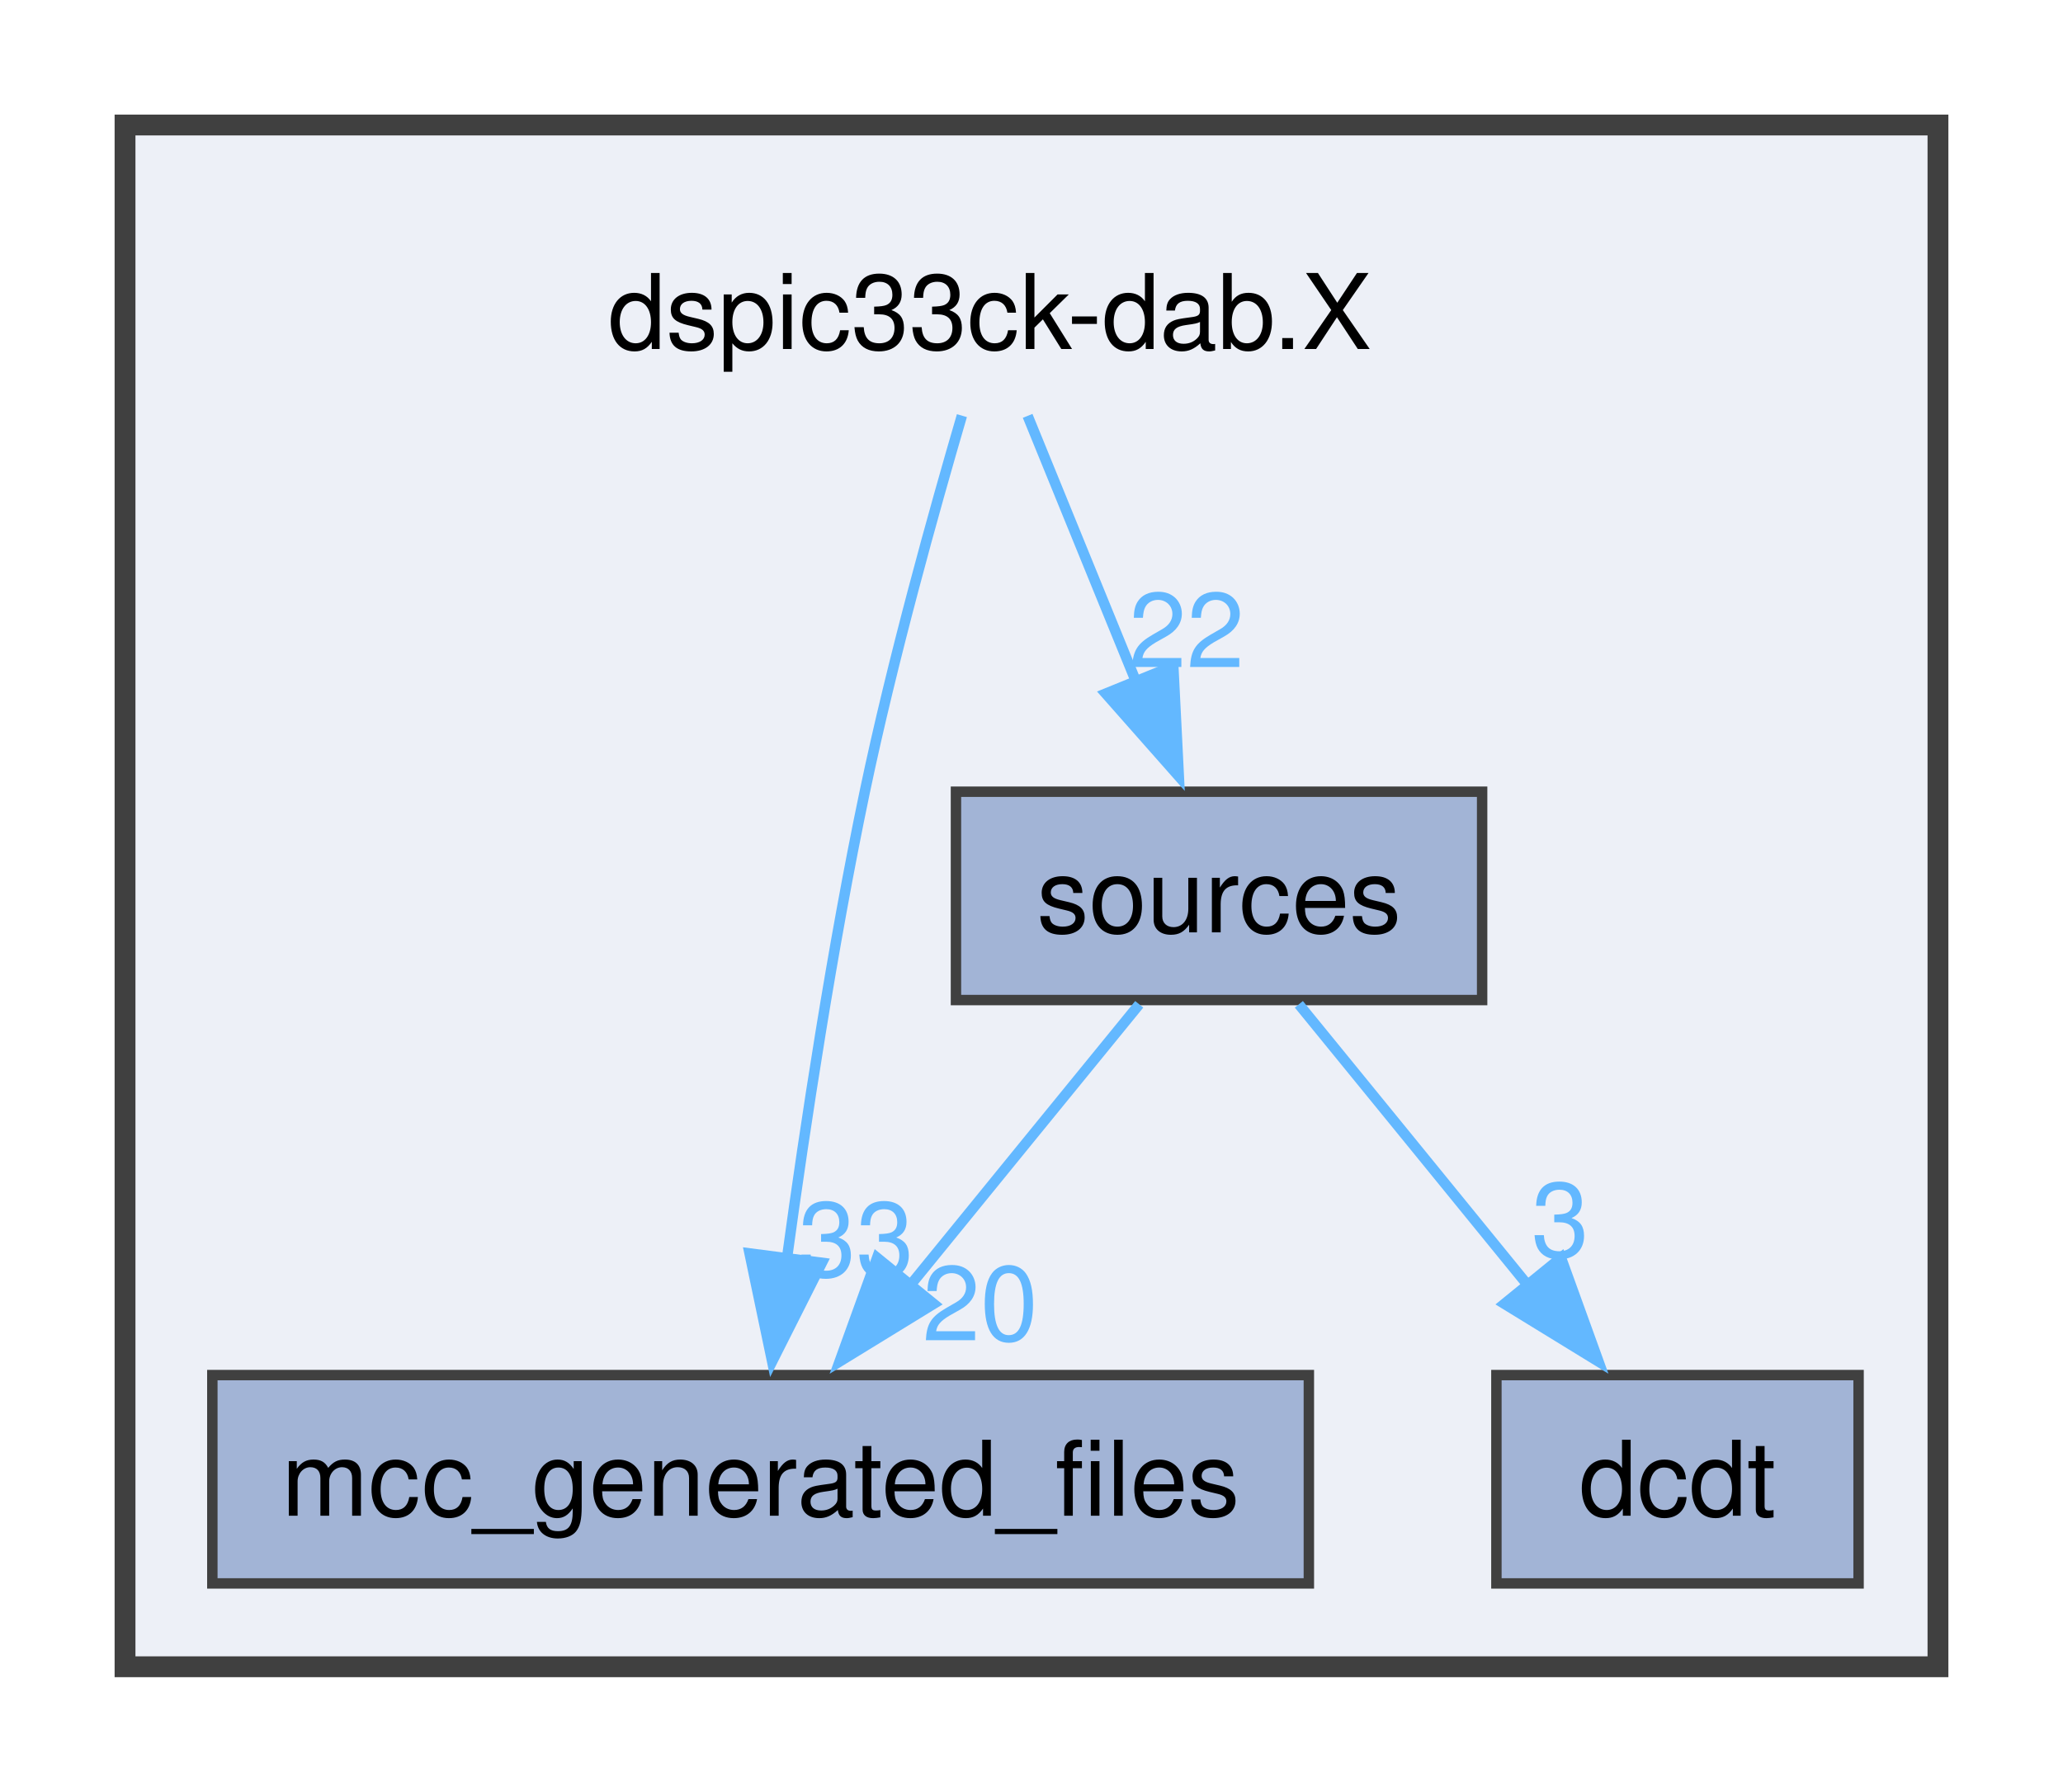
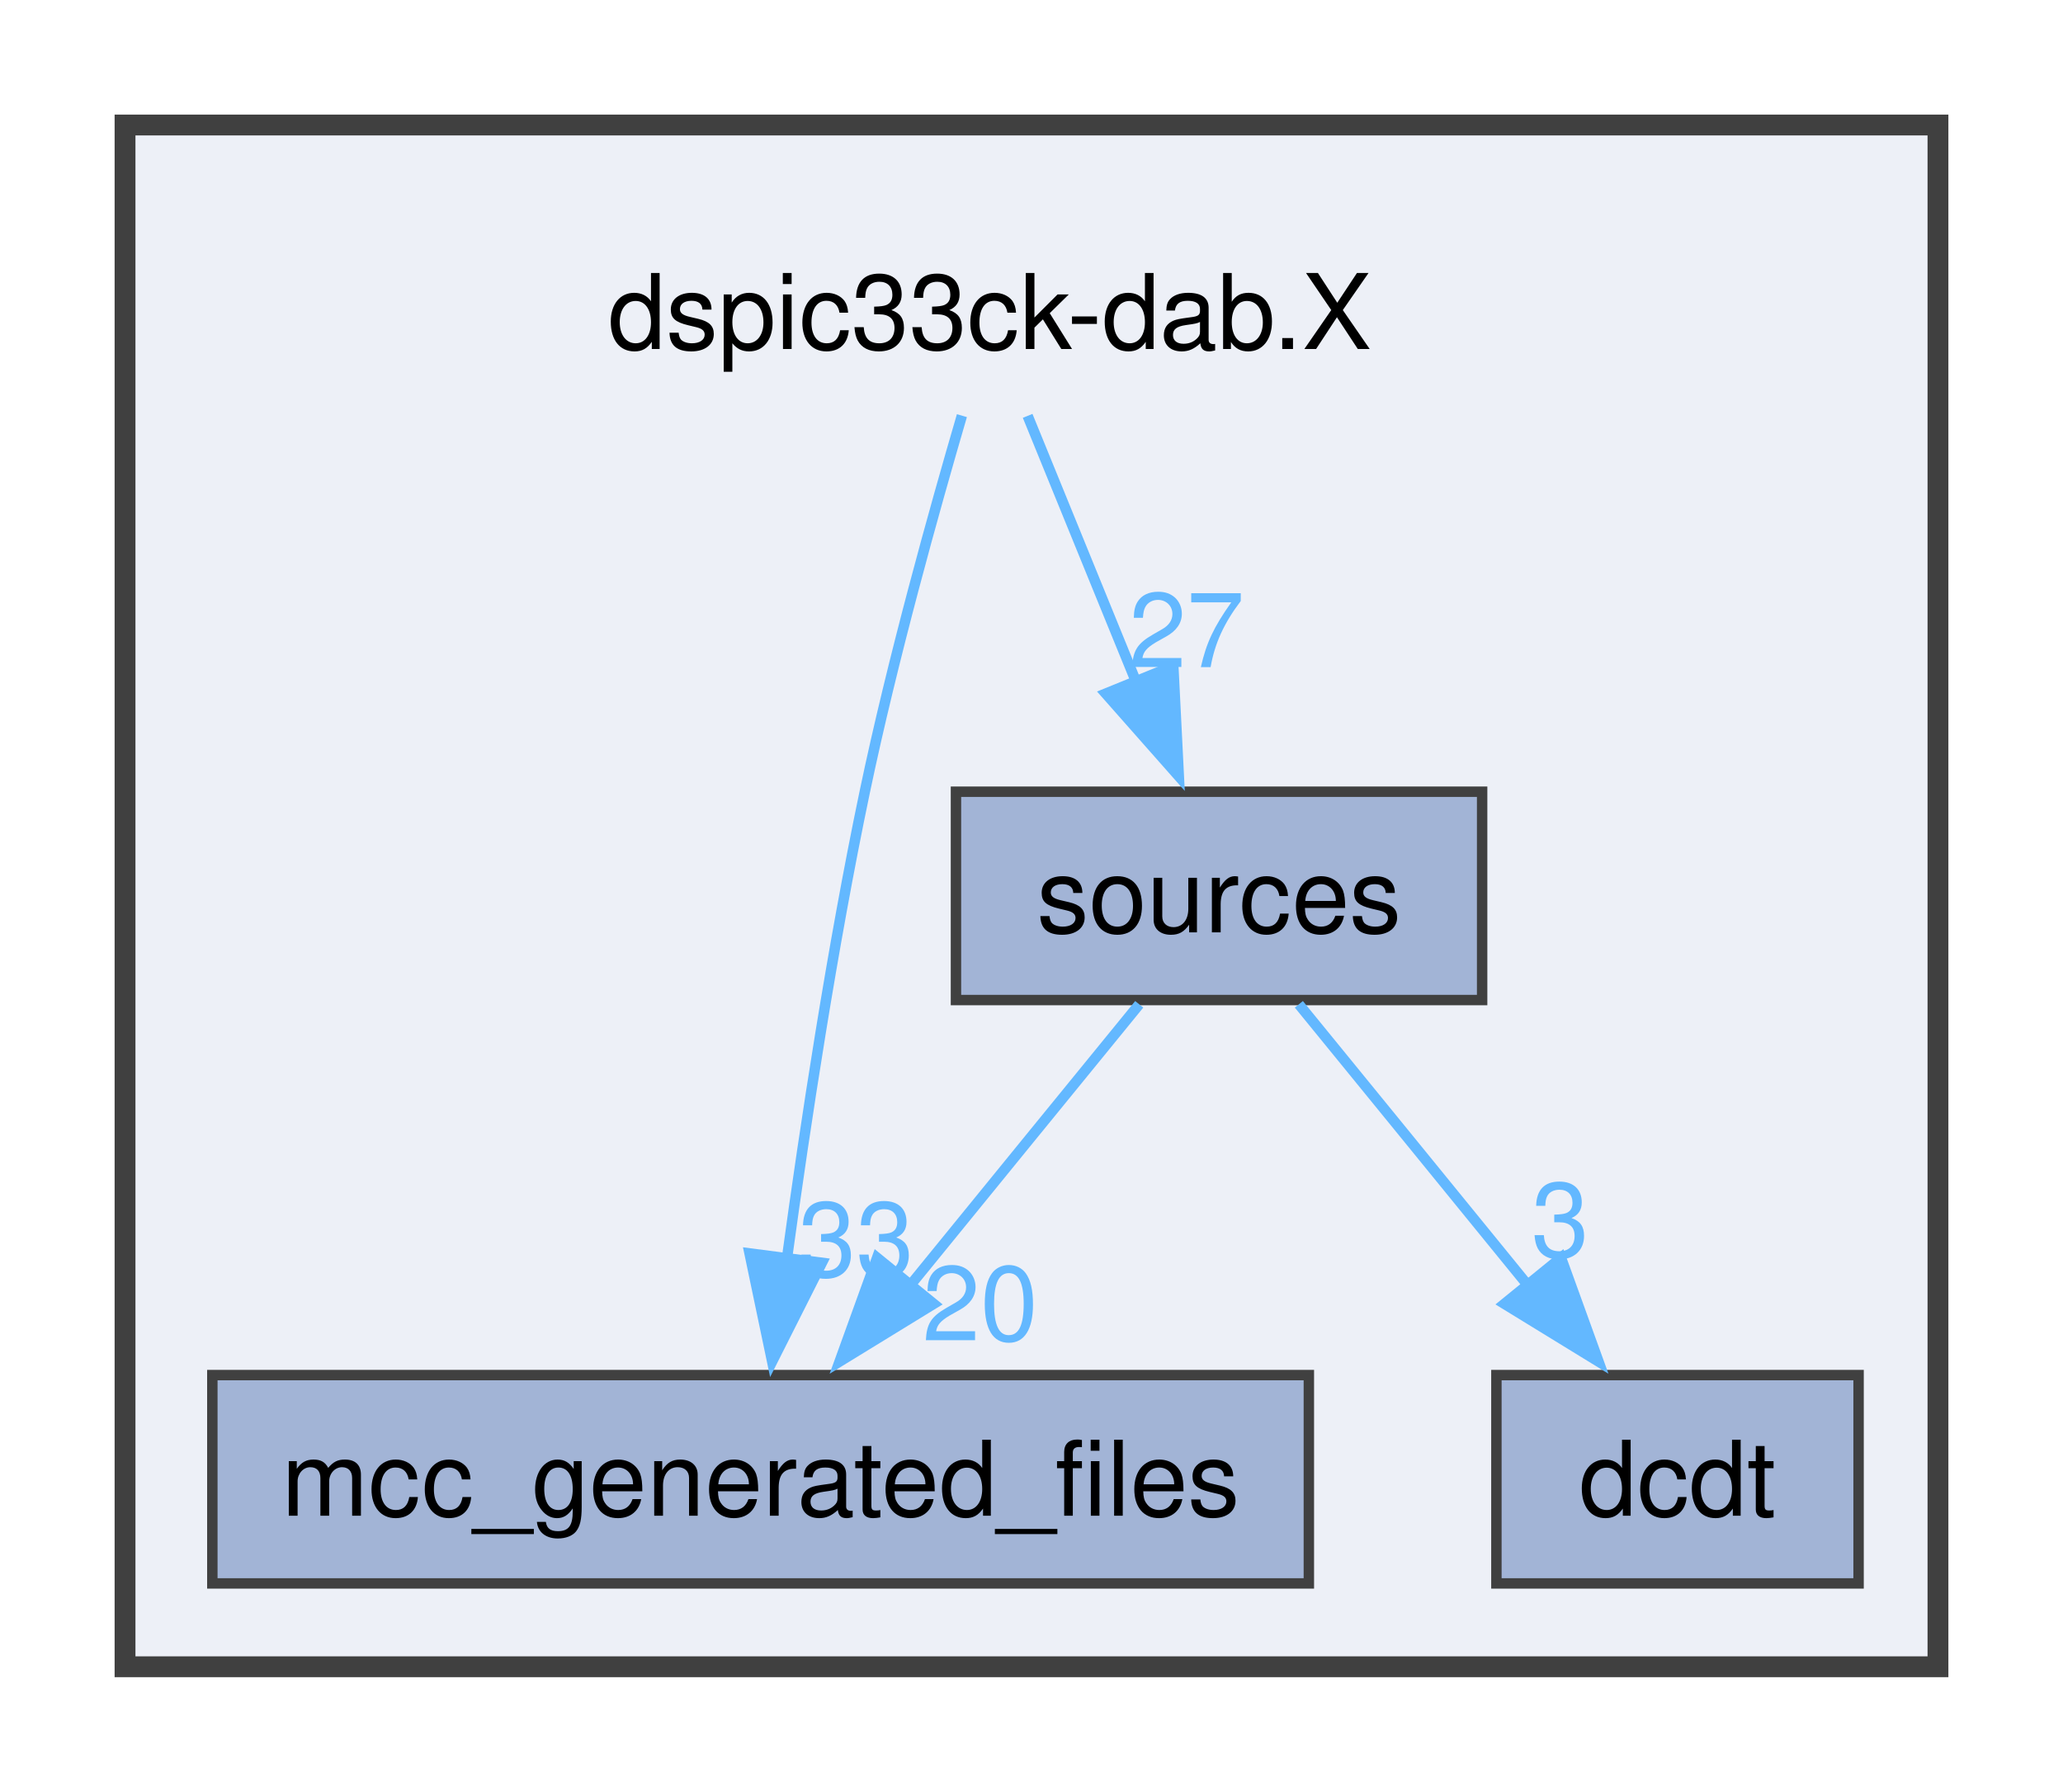
<svg xmlns="http://www.w3.org/2000/svg" xmlns:xlink="http://www.w3.org/1999/xlink" width="198pt" height="172pt" viewBox="0.00 0.00 198.00 172.00">
  <g id="graph0" class="graph" transform="scale(1 1) rotate(0) translate(4 168)">
    <g id="clust1" class="cluster">
      <g id="a_clust1">
        <a xlink:href="dir_2a88d4bf3010a9a317e26b5e05d2cacc.html" target="_top">
          <polygon fill="#edf0f7" stroke="#404040" stroke-width="2" points="8,-8 8,-156 182,-156 182,-8 8,-8" />
        </a>
      </g>
    </g>
    <g id="node1" class="node">
      <text text-anchor="middle" x="91" y="-134.5" font-family="Helvetica,sans-Serif" font-size="10.00">dspic33ck-dab.X</text>
    </g>
    <g id="node3" class="node">
      <g id="a_node3">
        <a xlink:href="dir_c46d2619ca51eda3bcfbc029920b54e1.html" target="_top" xlink:title="mcc_generated_files">
          <polygon fill="#a2b4d6" stroke="#404040" points="121.62,-36 16.38,-36 16.38,-16 121.62,-16 121.62,-36" />
          <text text-anchor="middle" x="69" y="-22.5" font-family="Helvetica,sans-Serif" font-size="10.00">mcc_generated_files</text>
        </a>
      </g>
    </g>
    <g id="edge2" class="edge">
      <g id="a_edge2">
        <a xlink:href="dir_000021_000025.html" target="_top">
          <path fill="none" stroke="#63b8ff" d="M88.32,-128.1C85.68,-119.07 81.65,-104.66 79,-92 75.88,-77.1 73.29,-60.08 71.53,-47.2" />
          <polygon fill="#63b8ff" stroke="#63b8ff" points="74.88,-46.78 70.11,-37.31 67.94,-47.68 74.88,-46.78" />
        </a>
      </g>
      <g id="a_edge2-headlabel">
        <a xlink:href="dir_000021_000025.html" target="_top" xlink:title="33">
          <text text-anchor="middle" x="78.16" y="-45.47" font-family="Helvetica,sans-Serif" font-size="10.00" fill="#63b8ff">33</text>
        </a>
      </g>
    </g>
    <g id="node4" class="node">
      <g id="a_node4">
        <a xlink:href="dir_0c85c1034e829fcd1461f64b5ba79455.html" target="_top" xlink:title="sources">
          <polygon fill="#a2b4d6" stroke="#404040" points="138.25,-92 87.75,-92 87.75,-72 138.25,-72 138.25,-92" />
          <text text-anchor="middle" x="113" y="-78.5" font-family="Helvetica,sans-Serif" font-size="10.00">sources</text>
        </a>
      </g>
    </g>
    <g id="edge1" class="edge">
      <g id="a_edge1">
        <a xlink:href="dir_000021_000030.html" target="_top">
          <path fill="none" stroke="#63b8ff" d="M94.63,-128.08C97.45,-121.17 101.45,-111.34 105.01,-102.62" />
          <polygon fill="#63b8ff" stroke="#63b8ff" points="108.61,-104.06 109.14,-93.48 102.13,-101.42 108.61,-104.06" />
        </a>
      </g>
      <g id="a_edge1-headlabel">
-         <a xlink:href="dir_000021_000030.html" target="_top" xlink:title="22">
-           <text text-anchor="middle" x="109.88" y="-103.96" font-family="Helvetica,sans-Serif" font-size="10.00" fill="#63b8ff">22</text>
+         <a xlink:href="dir_000021_000030.html" target="_top" xlink:title="27">
+           <text text-anchor="middle" x="109.88" y="-103.96" font-family="Helvetica,sans-Serif" font-size="10.00" fill="#63b8ff">27</text>
        </a>
      </g>
    </g>
    <g id="node2" class="node">
      <g id="a_node2">
        <a xlink:href="dir_1a88c24452b650a0a27632dbf7692fad.html" target="_top" xlink:title="dcdt">
          <polygon fill="#a2b4d6" stroke="#404040" points="174.38,-36 139.62,-36 139.62,-16 174.38,-16 174.38,-36" />
          <text text-anchor="middle" x="157" y="-22.5" font-family="Helvetica,sans-Serif" font-size="10.00">dcdt</text>
        </a>
      </g>
    </g>
    <g id="edge3" class="edge">
      <g id="a_edge3">
        <a xlink:href="dir_000030_000012.html" target="_top">
          <path fill="none" stroke="#63b8ff" d="M120.66,-71.59C126.72,-64.16 135.35,-53.58 142.67,-44.58" />
          <polygon fill="#63b8ff" stroke="#63b8ff" points="145.82,-47.26 149.42,-37.3 140.39,-42.84 145.82,-47.26" />
        </a>
      </g>
      <g id="a_edge3-headlabel">
        <a xlink:href="dir_000030_000012.html" target="_top" xlink:title="3">
          <text text-anchor="middle" x="145.75" y="-47.34" font-family="Helvetica,sans-Serif" font-size="10.00" fill="#63b8ff">3</text>
        </a>
      </g>
    </g>
    <g id="edge4" class="edge">
      <g id="a_edge4">
        <a xlink:href="dir_000030_000025.html" target="_top">
          <path fill="none" stroke="#63b8ff" d="M105.34,-71.59C99.28,-64.16 90.65,-53.58 83.33,-44.58" />
          <polygon fill="#63b8ff" stroke="#63b8ff" points="85.61,-42.84 76.58,-37.3 80.18,-47.26 85.61,-42.84" />
        </a>
      </g>
      <g id="a_edge4-headlabel">
        <a xlink:href="dir_000030_000025.html" target="_top" xlink:title="20">
          <text text-anchor="middle" x="90.08" y="-39.33" font-family="Helvetica,sans-Serif" font-size="10.00" fill="#63b8ff">20</text>
        </a>
      </g>
    </g>
  </g>
</svg>
